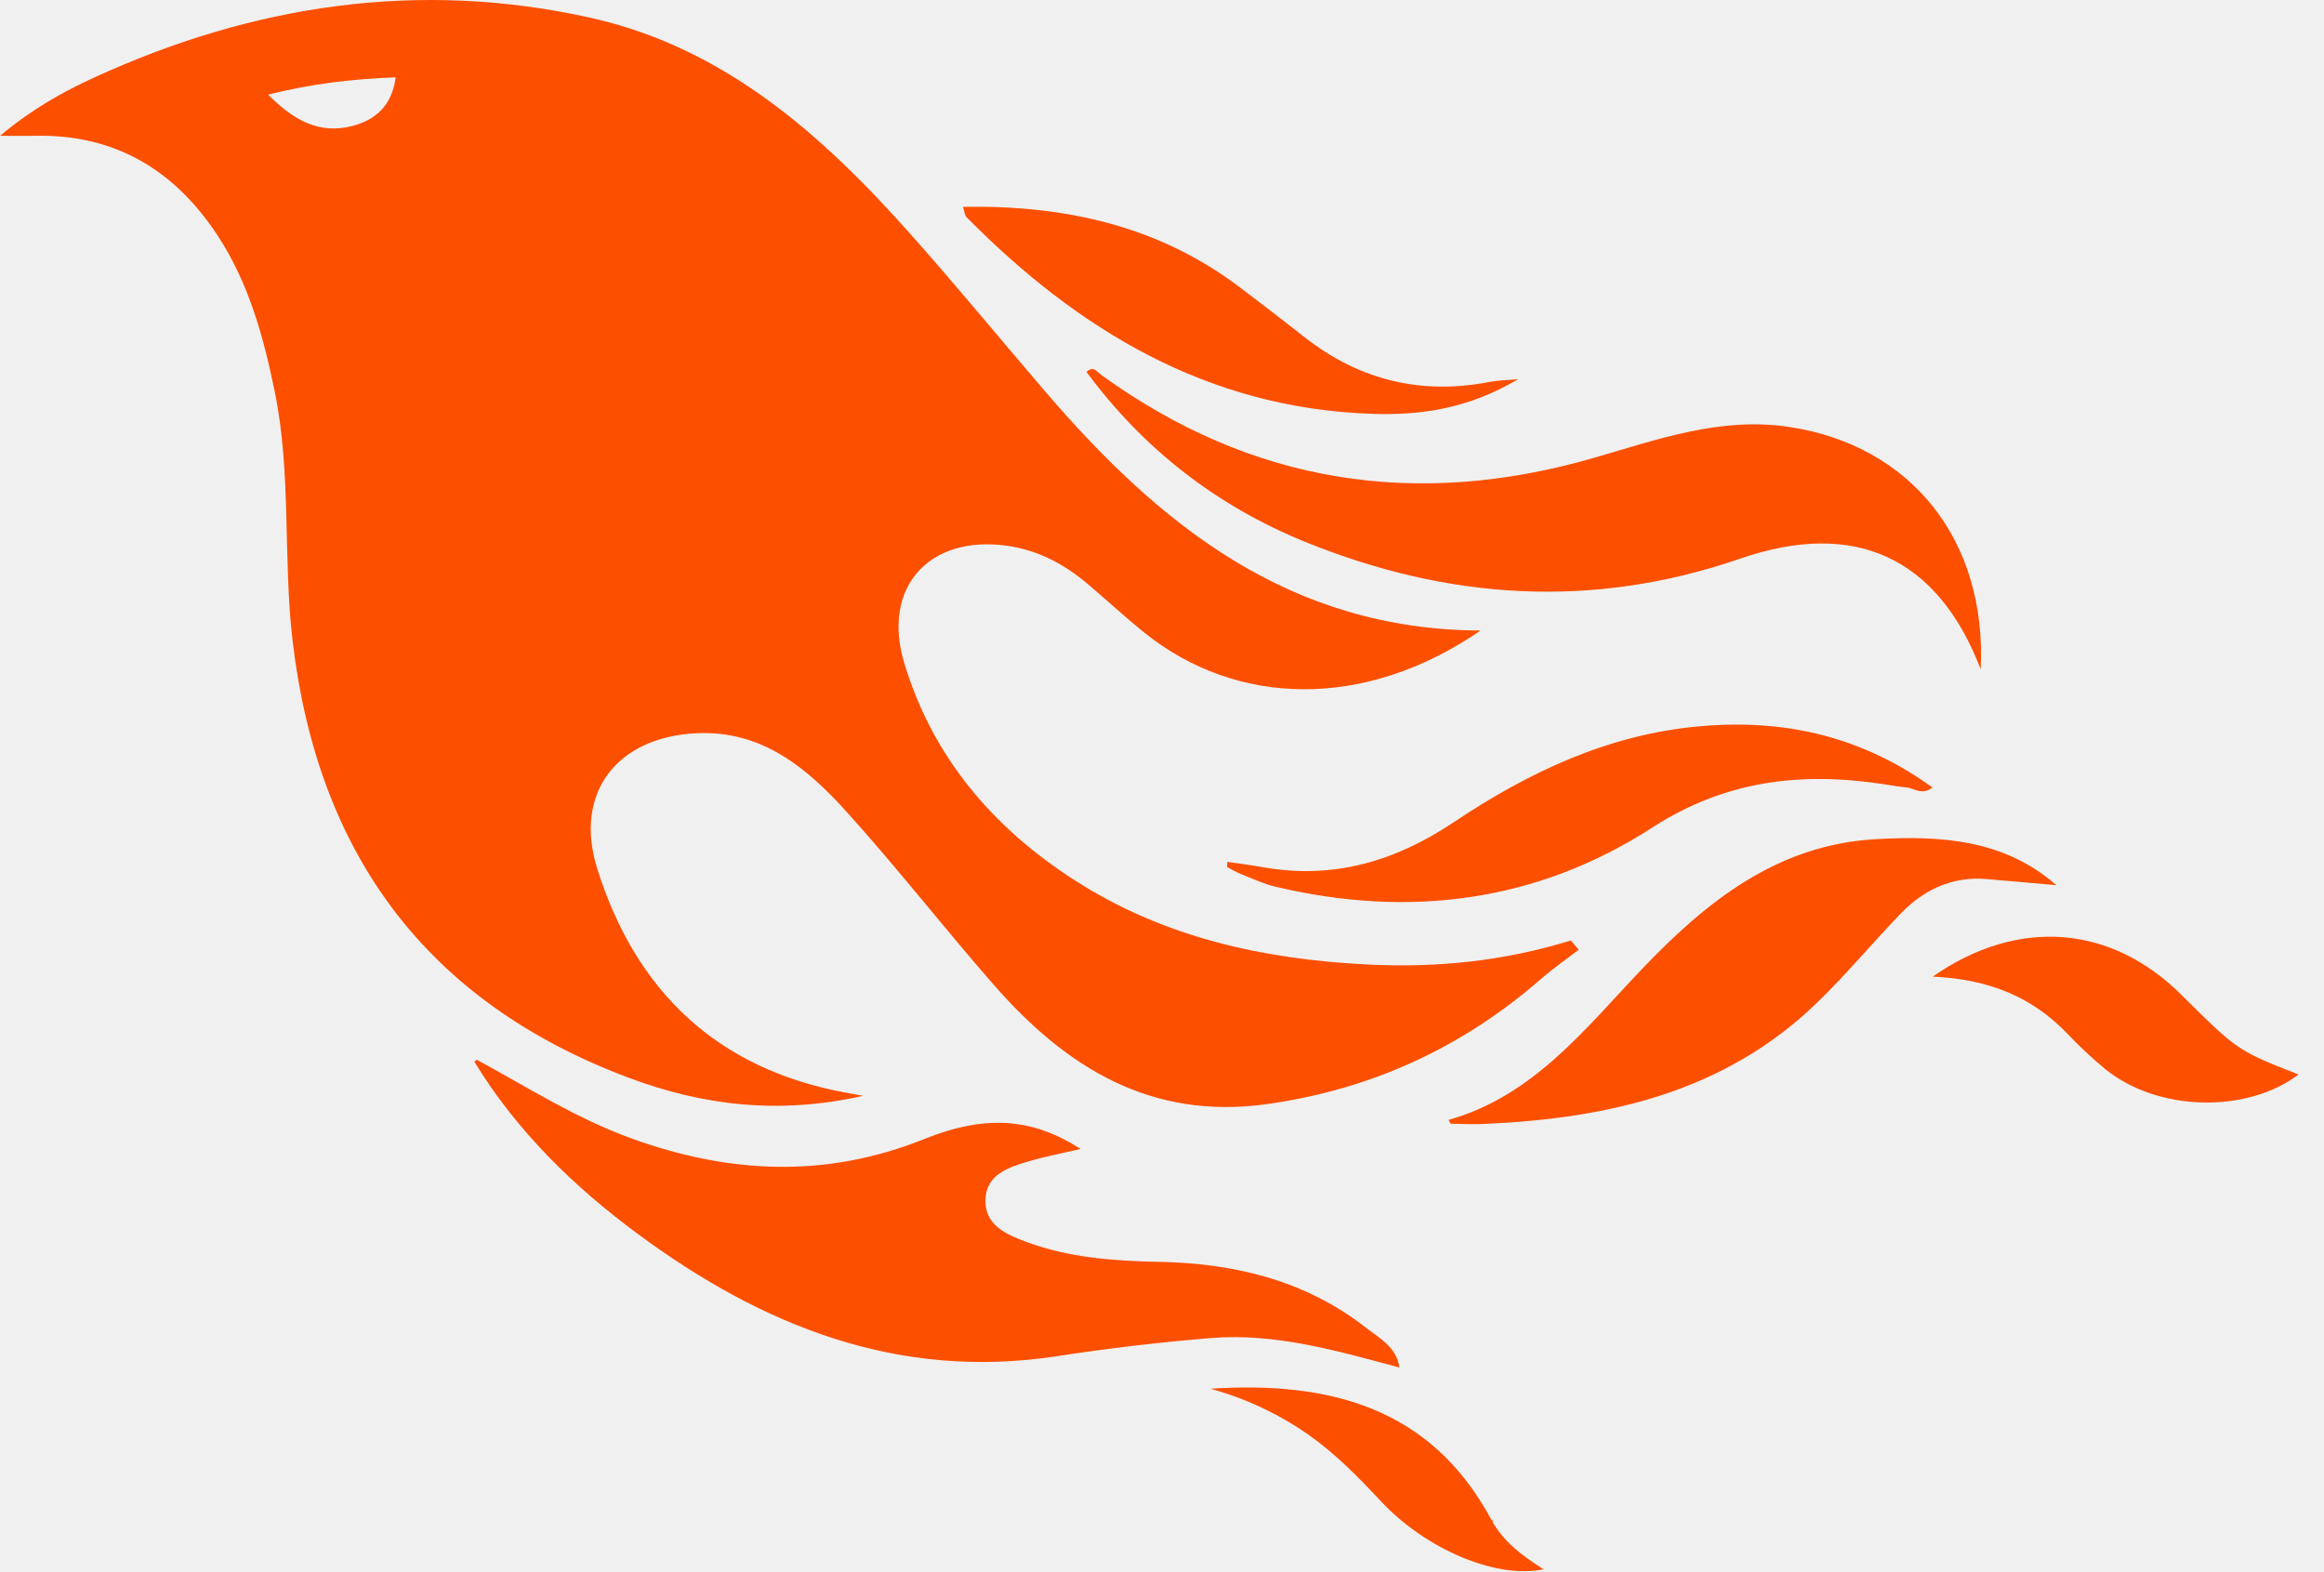
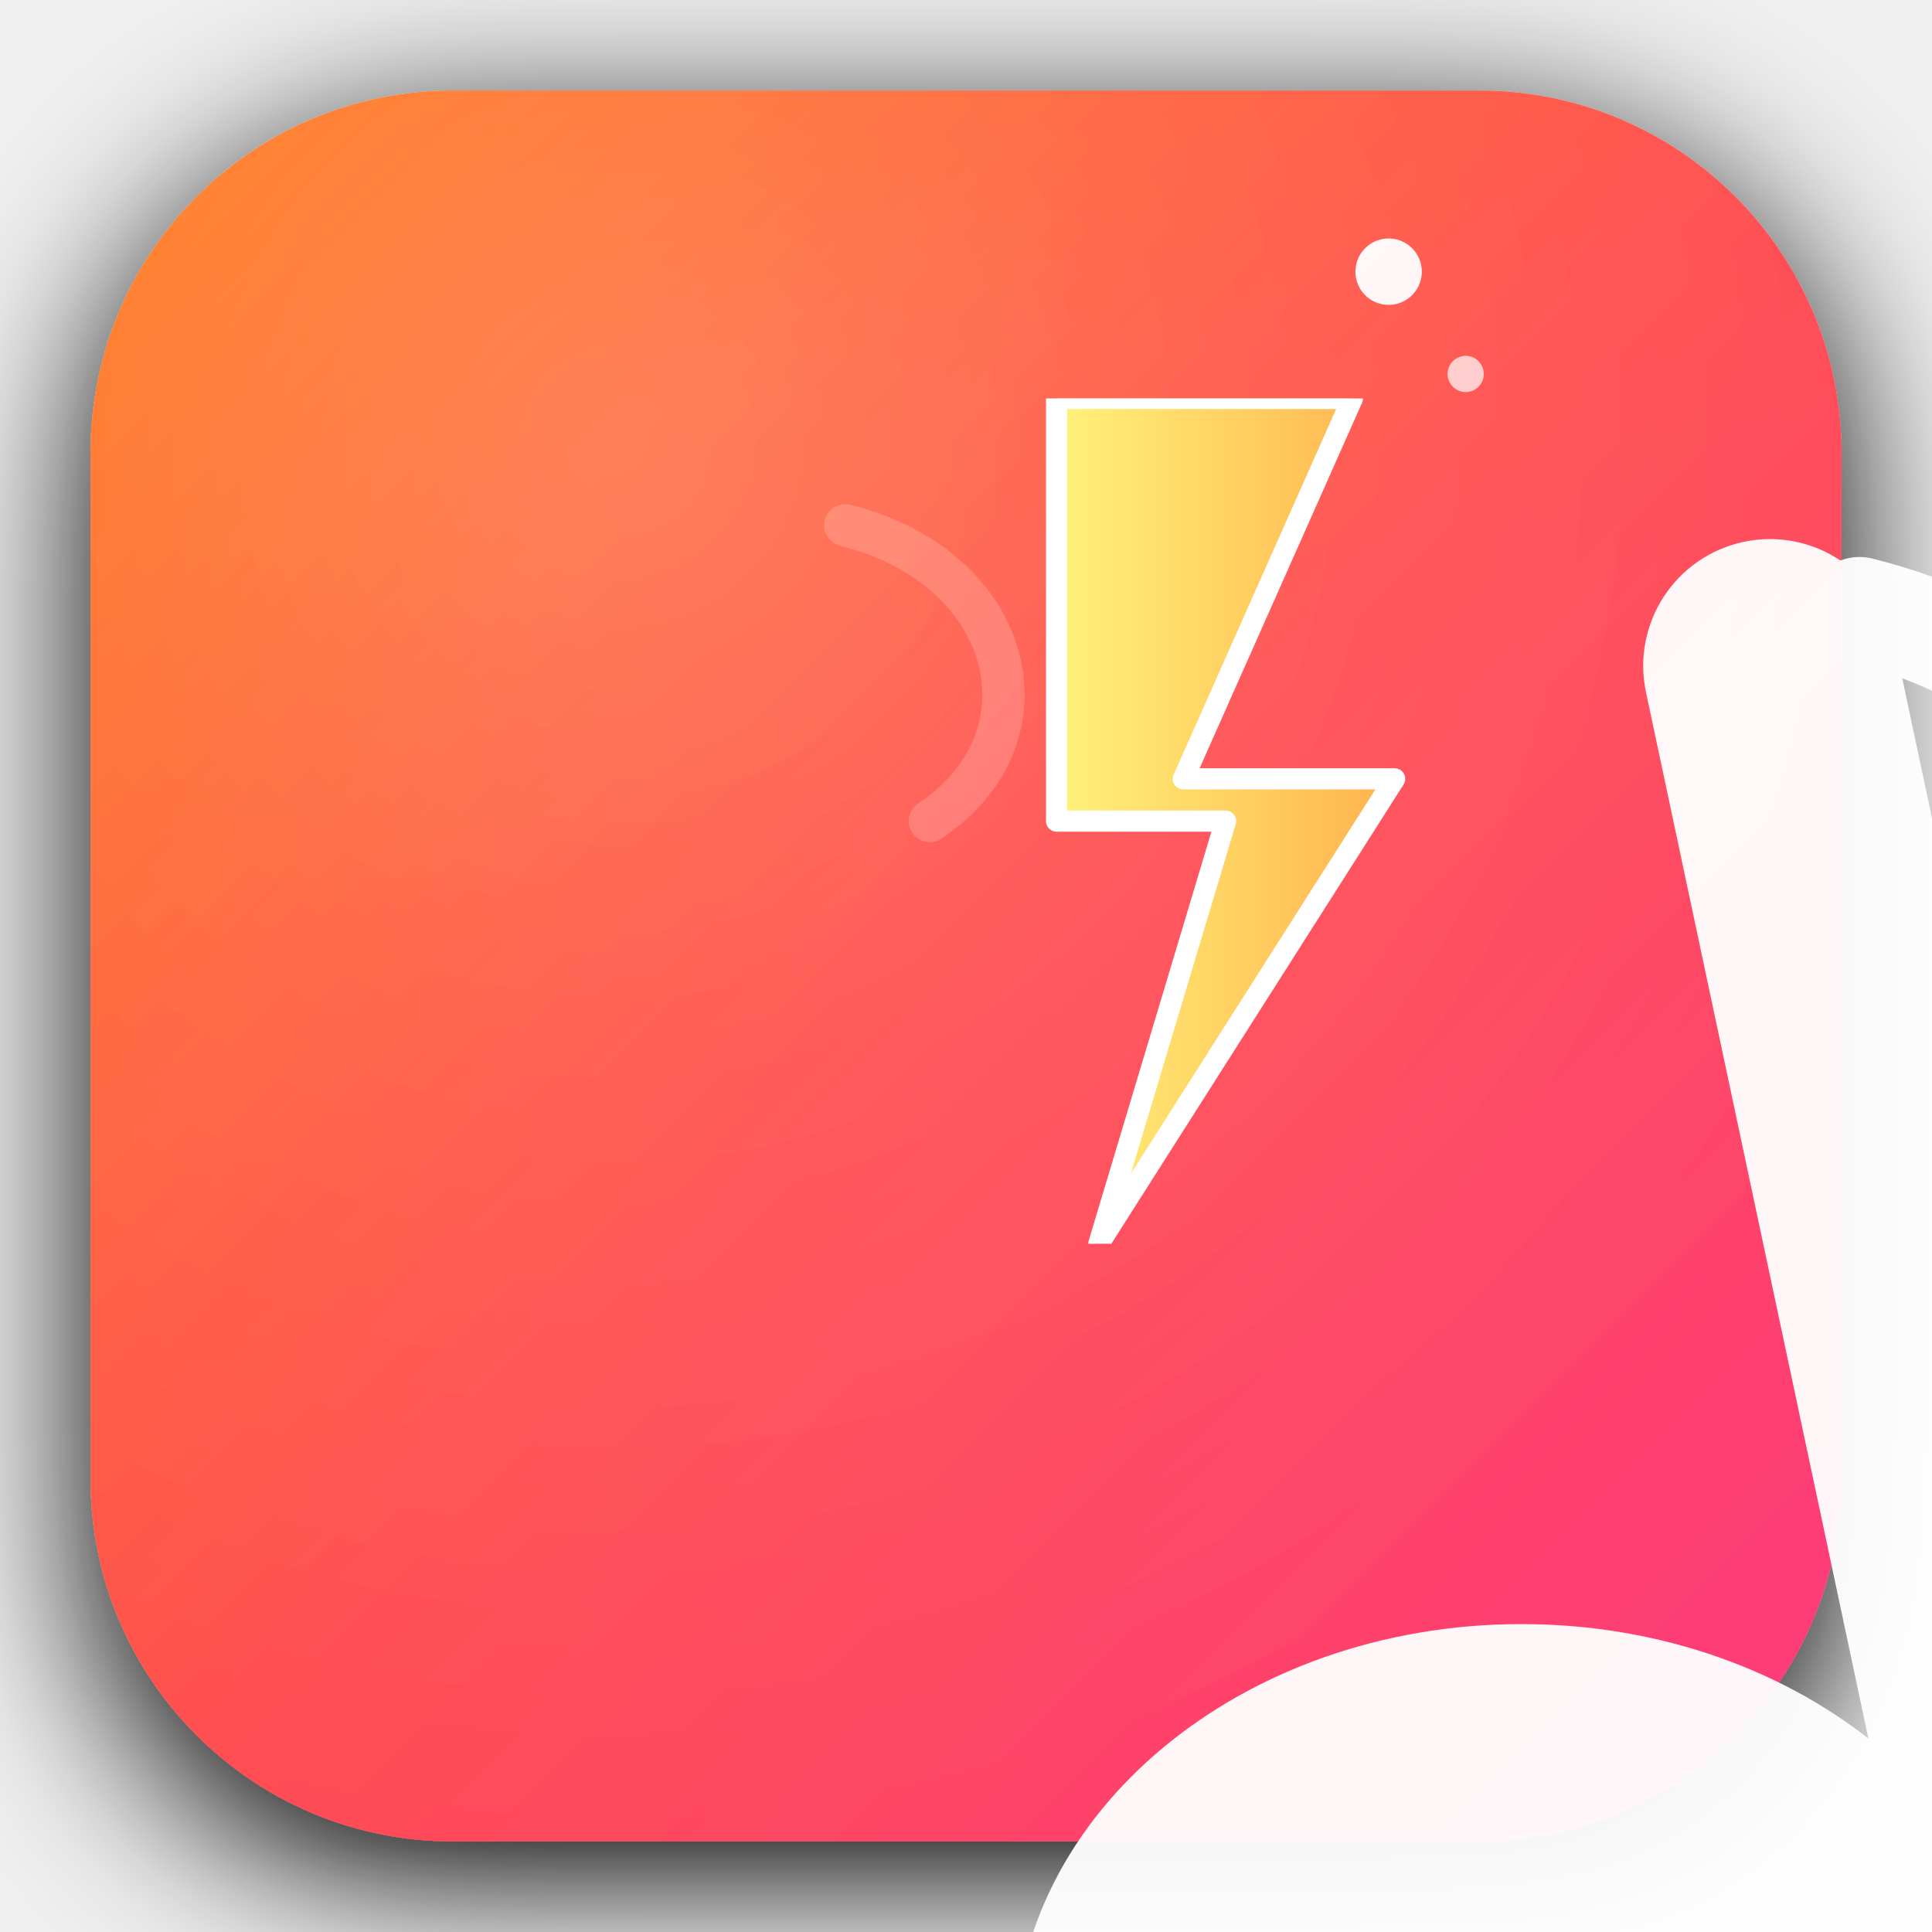
- <svg xmlns="http://www.w3.org/2000/svg" viewBox="0 0 71 48" fill="currentColor" aria-hidden="true">
-   <path d="m26.371 33.477-.552-.1c-3.92-.729-6.397-3.1-7.57-6.829-.733-2.324.597-4.035 3.035-4.148 1.995-.092 3.362 1.055 4.57 2.39 1.557 1.72 2.984 3.558 4.514 5.305 2.202 2.515 4.797 4.134 8.347 3.634 3.183-.448 5.958-1.725 8.371-3.828.363-.316.761-.592 1.144-.886l-.241-.284c-2.027.63-4.093.841-6.205.735-3.195-.16-6.24-.828-8.964-2.582-2.486-1.601-4.319-3.746-5.19-6.611-.704-2.315.736-3.934 3.135-3.6.948.133 1.746.56 2.463 1.165.583.493 1.143 1.015 1.738 1.493 2.8 2.25 6.712 2.375 10.265-.068-5.842-.026-9.817-3.24-13.308-7.313-1.366-1.594-2.7-3.216-4.095-4.785-2.698-3.036-5.692-5.71-9.79-6.623C12.8-.623 7.745.14 2.893 2.361 1.926 2.804.997 3.319 0 4.149c.494 0 .763.006 1.032 0 2.446-.064 4.28 1.023 5.602 3.024.962 1.457 1.415 3.104 1.761 4.798.513 2.515.247 5.078.544 7.605.761 6.494 4.08 11.026 10.26 13.346 2.267.852 4.591 1.135 7.172.555ZM10.751 3.852c-.976.246-1.756-.148-2.56-.962 1.377-.343 2.592-.476 3.897-.528-.107.848-.607 1.306-1.336 1.49Zm32.002 37.924c-.085-.626-.62-.901-1.04-1.228-1.857-1.446-4.03-1.958-6.333-2-1.375-.026-2.735-.128-4.031-.61-.595-.22-1.26-.505-1.244-1.272.015-.78.693-1 1.31-1.184.505-.15 1.026-.247 1.6-.382-1.46-.936-2.886-1.065-4.787-.3-2.993 1.202-5.943 1.06-8.926-.017-1.684-.608-3.179-1.563-4.735-2.408l-.077.057c1.29 2.115 3.034 3.817 5.004 5.271 3.793 2.8 7.936 4.471 12.784 3.73A66.714 66.714 0 0 1 37 40.877c1.98-.16 3.866.398 5.753.899Zm-9.14-30.345c-.105-.076-.206-.266-.42-.069 1.745 2.36 3.985 4.098 6.683 5.193 4.354 1.767 8.773 2.07 13.293.51 3.51-1.21 6.033-.028 7.343 3.38.19-3.955-2.137-6.837-5.843-7.401-2.084-.318-4.01.373-5.962.94-5.434 1.575-10.485.798-15.094-2.553Zm27.085 15.425c.708.059 1.416.123 2.124.185-1.6-1.405-3.55-1.517-5.523-1.404-3.003.17-5.167 1.903-7.14 3.972-1.739 1.824-3.31 3.87-5.903 4.604.043.078.054.117.066.117.35.005.699.021 1.047.005 3.768-.17 7.317-.965 10.14-3.7.89-.86 1.685-1.817 2.544-2.71.716-.746 1.584-1.159 2.645-1.07Zm-8.753-4.67c-2.812.246-5.254 1.409-7.548 2.943-1.766 1.18-3.654 1.738-5.776 1.37-.374-.066-.75-.114-1.124-.17l-.013.156c.135.07.265.151.405.207.354.14.702.308 1.07.395 4.083.971 7.992.474 11.516-1.803 2.221-1.435 4.521-1.707 7.013-1.336.252.038.503.083.756.107.234.022.479.255.795.003-2.179-1.574-4.526-2.096-7.094-1.872Zm-10.049-9.544c1.475.051 2.943-.142 4.486-1.059-.452.04-.643.04-.827.076-2.126.424-4.033-.04-5.733-1.383-.623-.493-1.257-.974-1.889-1.457-2.503-1.914-5.374-2.555-8.514-2.5.05.154.054.26.108.315 3.417 3.455 7.371 5.836 12.369 6.008Zm24.727 17.731c-2.114-2.097-4.952-2.367-7.578-.537 1.738.078 3.043.632 4.101 1.728a13 13 0 0 0 1.182 1.106c1.6 1.29 4.311 1.352 5.896.155-1.861-.726-1.861-.726-3.601-2.452Zm-21.058 16.06c-1.858-3.46-4.981-4.24-8.59-4.008a9.667 9.667 0 0 1 2.977 1.39c.84.586 1.547 1.311 2.243 2.055 1.38 1.473 3.534 2.376 4.962 2.07-.656-.412-1.238-.848-1.592-1.507Zl-.006.006-.036-.004.021.018.012.053Za.127.127 0 0 0 .015.043c.005.008.038 0 .058-.002Zl-.008.01.005.026.024.014Z" fill="#FD4F00" />
+ <svg xmlns="http://www.w3.org/2000/svg" viewBox="0 0 128 128" role="img" aria-labelledby="title desc">
+   <defs>
+     <linearGradient id="grad-warm" x1="0" x2="1" y1="0" y2="1">
+       <stop offset="0%" stop-color="#FF7A18" />
+       <stop offset="50%" stop-color="#FF4E50" />
+       <stop offset="100%" stop-color="#FD3A7E" />
+     </linearGradient>
+     <linearGradient id="grad-accent" x1="0" x2="1" y1="0" y2="0">
+       <stop offset="0%" stop-color="#FFF27A" />
+       <stop offset="100%" stop-color="#FFB24D" />
+     </linearGradient>
+     <radialGradient id="gloss" cx="30%" cy="20%" r="80%">
+       <stop offset="0%" stop-color="#FFFFFF" stop-opacity="0.18" />
+       <stop offset="40%" stop-color="#FFFFFF" stop-opacity="0.08" />
+       <stop offset="100%" stop-color="#FFFFFF" stop-opacity="0.0" />
+     </radialGradient>
+     <filter id="drop" x="-40%" y="-40%" width="180%" height="180%">
+       <feOffset in="SourceAlpha" dx="0" dy="3" result="off" />
+       <feGaussianBlur in="off" stdDeviation="6" result="blur" />
+       <feColorMatrix in="blur" type="matrix" values="0 0 0 0 0                 0 0 0 0 0                 0 0 0 0 0                 0 0 0 0.18" result="shadow" />
+       <feBlend in="SourceGraphic" in2="shadow" mode="normal" />
+     </filter>
+     <symbol id="music-note" viewBox="0 0 48 64">
+       <ellipse cx="18" cy="42" rx="12" ry="10" fill="#FFFFFF" />
+       <rect x="24" y="6" width="6" height="36" rx="3" fill="#FFFFFF" transform="rotate(-12 27 24)" />
+       <path d="M26 8 C34 10, 36 18, 30 22" fill="none" stroke="#FFFFFF" stroke-width="2.5" stroke-linecap="round" stroke-linejoin="round" />
+     </symbol>
+     <symbol id="bolt" viewBox="0 0 24 40">
+       <path d="M4 0 L18 0 L10 18 L20 18 L6 40 L12 20 L4 20 Z" fill="url(#grad-accent)" stroke="#FFFFFF" stroke-width="1" stroke-linejoin="round" />
+     </symbol>
+   </defs>
+   <g filter="url(#drop)">
+     <rect x="6" y="6" width="116" height="116" rx="24" fill="url(#grad-warm)" />
+     <rect x="6" y="6" width="116" height="116" rx="24" fill="url(#gloss)" />
+   </g>
+   <g transform="translate(28,18) scale(1.4)">
+     <use href="#music-note" x="0" y="0" opacity="0.95" />
+     <use href="#bolt" x="26" y="6" width="24" height="40" />
+     <path d="M20 12 C28 14, 30 22, 24 26" fill="none" stroke="#FFFFFF" stroke-opacity="0.18" stroke-width="2" stroke-linecap="round" />
+   </g>
+   <g transform="translate(92,18) rotate(8)">
+     <circle cx="0" cy="0" r="2.2" fill="#FFFFFF" opacity="0.95" />
+     <circle cx="6" cy="6" r="1.2" fill="#FFFFFF" opacity="0.7" />
+   </g>
+   <rect width="128" height="128" fill="none" />
</svg>
